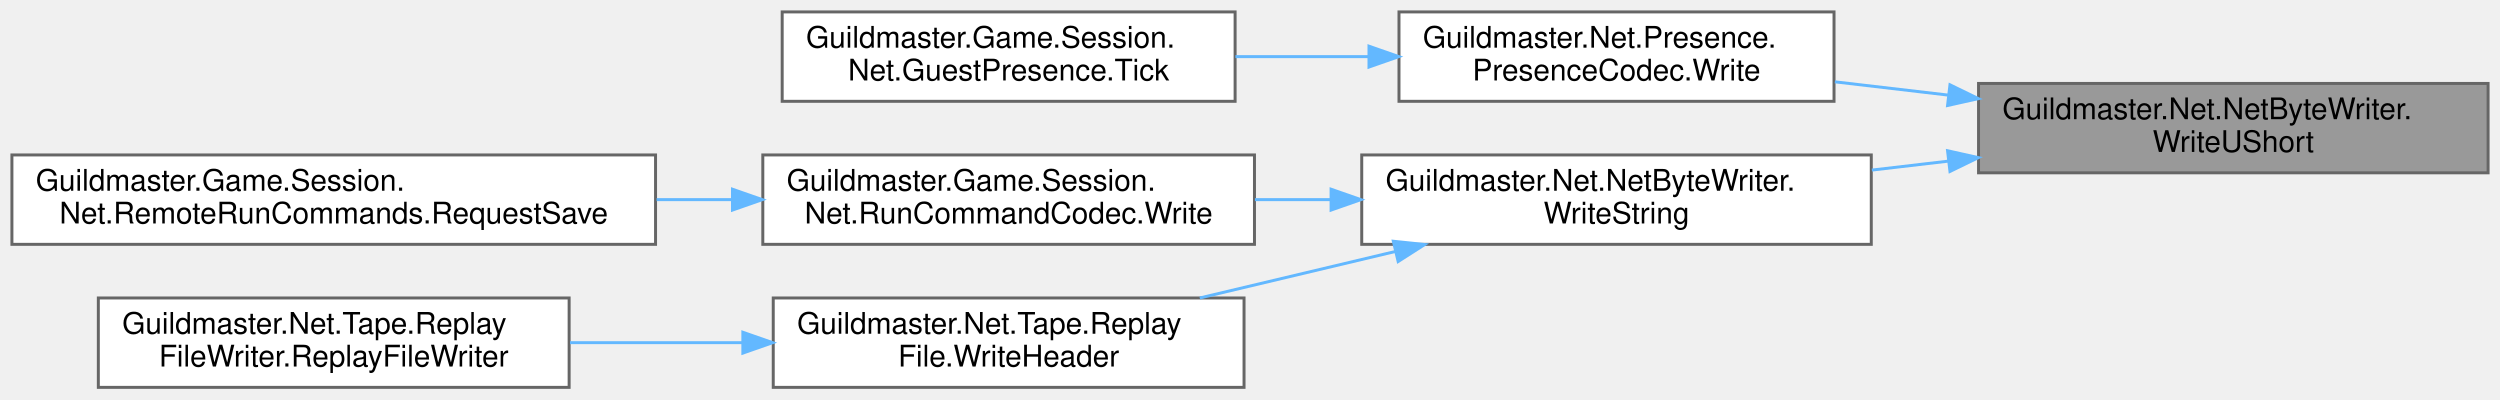
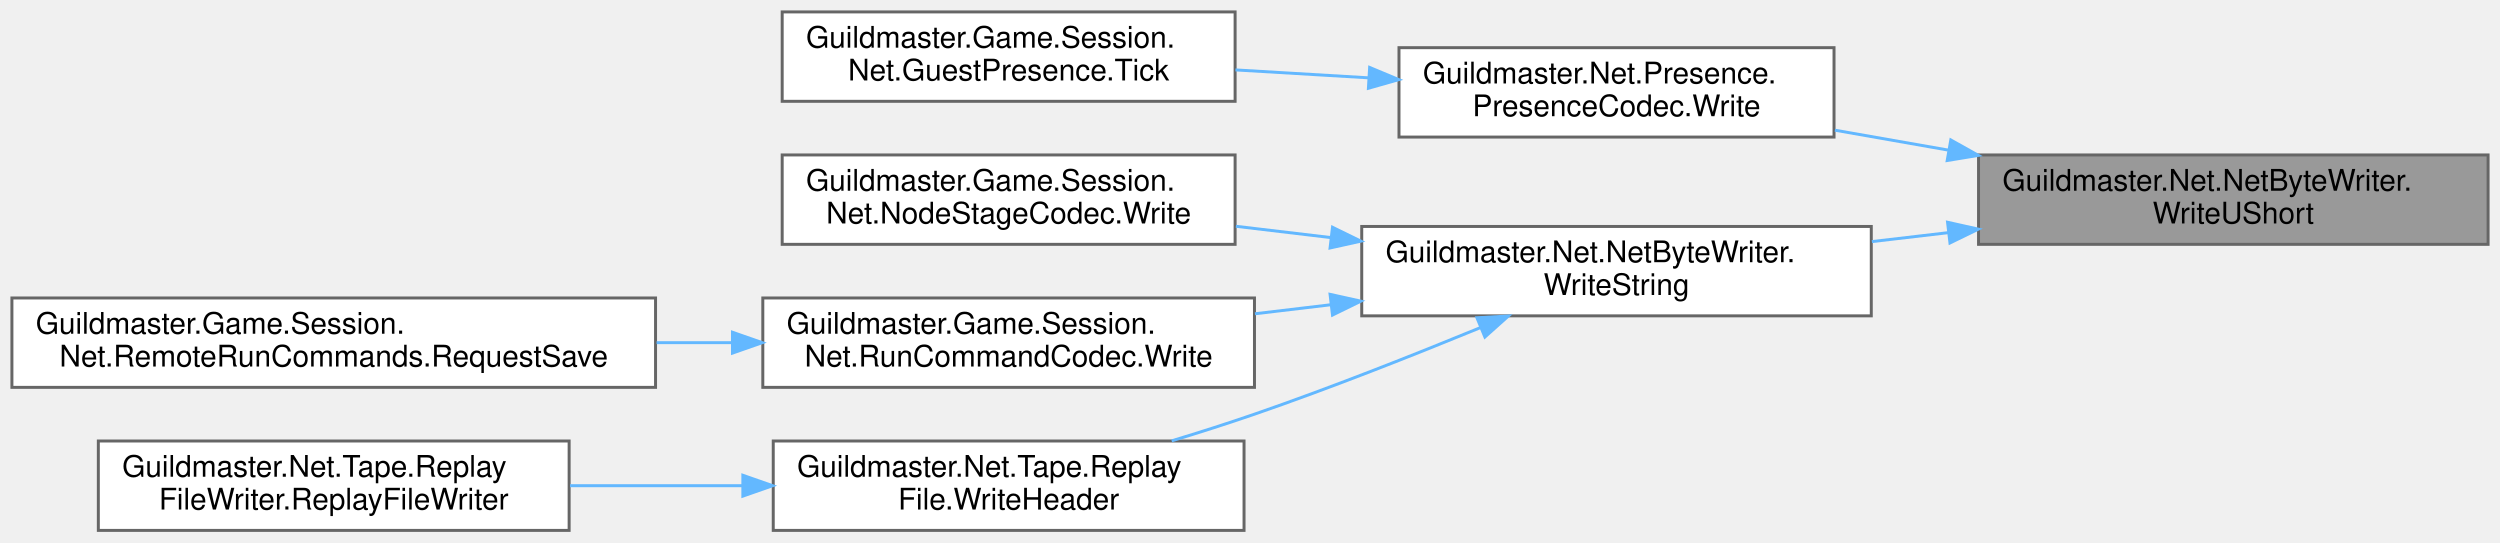
- <svg xmlns="http://www.w3.org/2000/svg" xmlns:xlink="http://www.w3.org/1999/xlink" width="839pt" height="134pt" viewBox="0.00 0.00 839.00 134.00">
-   <g id="graph0" class="graph" transform="scale(1 1) rotate(0) translate(4 130)">
+ <svg xmlns="http://www.w3.org/2000/svg" xmlns:xlink="http://www.w3.org/1999/xlink" width="839pt" height="182pt" viewBox="0.00 0.00 839.00 182.00">
+   <g id="graph0" class="graph" transform="scale(1 1) rotate(0) translate(4 178)">
    <g id="Node000001" class="node">
      <g id="a_Node000001">
        <a xlink:title=" ">
-           <polygon fill="#999999" stroke="#666666" points="831,-102 660,-102 660,-72 831,-72 831,-102" />
-           <text text-anchor="start" x="668" y="-90" font-family="Helvetica,sans-Serif" font-size="10.00">Guildmaster.Net.NetByteWriter.</text>
-           <text text-anchor="middle" x="745.5" y="-79" font-family="Helvetica,sans-Serif" font-size="10.00">WriteUShort</text>
+           <polygon fill="#999999" stroke="#666666" points="831,-126 660,-126 660,-96 831,-96 831,-126" />
+           <text text-anchor="start" x="668" y="-114" font-family="Helvetica,sans-Serif" font-size="10.00">Guildmaster.Net.NetByteWriter.</text>
+           <text text-anchor="middle" x="745.5" y="-103" font-family="Helvetica,sans-Serif" font-size="10.00">WriteUShort</text>
        </a>
      </g>
    </g>
    <g id="Node000002" class="node">
      <g id="a_Node000002">
        <a xlink:href="classGuildmaster_1_1Net_1_1Presence_1_1PresenceCodec.html#a04306e7ce91e932b8113a1dad8f06e7a" target="_top" xlink:title=" ">
-           <polygon fill="white" stroke="#666666" points="611.5,-126 465.5,-126 465.5,-96 611.5,-96 611.5,-126" />
-           <text text-anchor="start" x="473.5" y="-114" font-family="Helvetica,sans-Serif" font-size="10.00">Guildmaster.Net.Presence.</text>
-           <text text-anchor="middle" x="538.5" y="-103" font-family="Helvetica,sans-Serif" font-size="10.00">PresenceCodec.Write</text>
+           <polygon fill="white" stroke="#666666" points="611.5,-162 465.5,-162 465.5,-132 611.5,-132 611.5,-162" />
+           <text text-anchor="start" x="473.5" y="-150" font-family="Helvetica,sans-Serif" font-size="10.00">Guildmaster.Net.Presence.</text>
+           <text text-anchor="middle" x="538.5" y="-139" font-family="Helvetica,sans-Serif" font-size="10.00">PresenceCodec.Write</text>
        </a>
      </g>
    </g>
    <g id="edge1_Node000001_Node000002" class="edge">
      <g id="a_edge1_Node000001_Node000002">
        <a xlink:title=" ">
-           <path fill="none" stroke="#63b8ff" d="M649.75,-98.09C636.99,-99.59 624.06,-101.1 611.78,-102.54" />
-           <polygon fill="#63b8ff" stroke="#63b8ff" points="650.41,-101.54 659.94,-96.9 649.6,-94.59 650.41,-101.54" />
+           <path fill="none" stroke="#63b8ff" d="M649.75,-127.64C636.99,-129.88 624.06,-132.15 611.78,-134.31" />
+           <polygon fill="#63b8ff" stroke="#63b8ff" points="650.69,-131.03 659.94,-125.85 649.48,-124.13 650.69,-131.03" />
        </a>
      </g>
    </g>
    <g id="Node000004" class="node">
      <g id="a_Node000004">
        <a xlink:href="classGuildmaster_1_1Net_1_1NetByteWriter.html#a783d9e388e2924706fd0549a4eeeca73" target="_top" xlink:title="Строка как длина + UTF-8.">
-           <polygon fill="white" stroke="#666666" points="624,-78 453,-78 453,-48 624,-48 624,-78" />
-           <text text-anchor="start" x="461" y="-66" font-family="Helvetica,sans-Serif" font-size="10.00">Guildmaster.Net.NetByteWriter.</text>
-           <text text-anchor="middle" x="538.5" y="-55" font-family="Helvetica,sans-Serif" font-size="10.00">WriteString</text>
+           <polygon fill="white" stroke="#666666" points="624,-102 453,-102 453,-72 624,-72 624,-102" />
+           <text text-anchor="start" x="461" y="-90" font-family="Helvetica,sans-Serif" font-size="10.00">Guildmaster.Net.NetByteWriter.</text>
+           <text text-anchor="middle" x="538.5" y="-79" font-family="Helvetica,sans-Serif" font-size="10.00">WriteString</text>
        </a>
      </g>
    </g>
    <g id="edge3_Node000001_Node000004" class="edge">
      <g id="a_edge3_Node000001_Node000004">
        <a xlink:title=" ">
-           <path fill="none" stroke="#63b8ff" d="M649.91,-75.93C641.34,-74.92 632.69,-73.91 624.2,-72.92" />
-           <polygon fill="#63b8ff" stroke="#63b8ff" points="649.6,-79.41 659.94,-77.1 650.41,-72.46 649.6,-79.41" />
+           <path fill="none" stroke="#63b8ff" d="M649.91,-99.93C641.34,-98.92 632.69,-97.91 624.2,-96.92" />
+           <polygon fill="#63b8ff" stroke="#63b8ff" points="649.6,-103.41 659.94,-101.1 650.41,-96.46 649.6,-103.41" />
        </a>
      </g>
    </g>
    <g id="Node000003" class="node">
      <g id="a_Node000003">
        <a xlink:href="classGuildmaster_1_1Game_1_1Session_1_1Net_1_1GuestPresence.html#a74860d3eced4220a551ca57cd6c19fe7" target="_top" xlink:title=" ">
-           <polygon fill="white" stroke="#666666" points="410.5,-126 258.5,-126 258.5,-96 410.5,-96 410.5,-126" />
-           <text text-anchor="start" x="266.5" y="-114" font-family="Helvetica,sans-Serif" font-size="10.00">Guildmaster.Game.Session.</text>
-           <text text-anchor="middle" x="334.5" y="-103" font-family="Helvetica,sans-Serif" font-size="10.00">Net.GuestPresence.Tick</text>
+           <polygon fill="white" stroke="#666666" points="410.5,-174 258.5,-174 258.5,-144 410.5,-144 410.5,-174" />
+           <text text-anchor="start" x="266.5" y="-162" font-family="Helvetica,sans-Serif" font-size="10.00">Guildmaster.Game.Session.</text>
+           <text text-anchor="middle" x="334.5" y="-151" font-family="Helvetica,sans-Serif" font-size="10.00">Net.GuestPresence.Tick</text>
        </a>
      </g>
    </g>
    <g id="edge2_Node000002_Node000003" class="edge">
      <g id="a_edge2_Node000002_Node000003">
        <a xlink:title=" ">
-           <path fill="none" stroke="#63b8ff" d="M455.3,-111C440.52,-111 425.18,-111 410.61,-111" />
-           <polygon fill="#63b8ff" stroke="#63b8ff" points="455.43,-114.5 465.43,-111 455.43,-107.5 455.43,-114.5" />
+           <path fill="none" stroke="#63b8ff" d="M455.3,-151.88C440.52,-152.76 425.18,-153.67 410.61,-154.54" />
+           <polygon fill="#63b8ff" stroke="#63b8ff" points="455.65,-155.37 465.43,-151.28 455.24,-148.38 455.65,-155.37" />
        </a>
      </g>
    </g>
    <g id="Node000005" class="node">
      <g id="a_Node000005">
+         <a xlink:href="classGuildmaster_1_1Game_1_1Session_1_1Net_1_1NodeStageCodec.html#a0056c274f5f9c1041a961fbd66453b89" target="_top" xlink:title=" ">
+           <polygon fill="white" stroke="#666666" points="410.5,-126 258.5,-126 258.5,-96 410.5,-96 410.5,-126" />
+           <text text-anchor="start" x="266.5" y="-114" font-family="Helvetica,sans-Serif" font-size="10.00">Guildmaster.Game.Session.</text>
+           <text text-anchor="middle" x="334.5" y="-103" font-family="Helvetica,sans-Serif" font-size="10.00">Net.NodeStageCodec.Write</text>
+         </a>
+       </g>
+     </g>
+     <g id="edge4_Node000004_Node000005" class="edge">
+       <g id="a_edge4_Node000004_Node000005">
+         <a xlink:title=" ">
+           <path fill="none" stroke="#63b8ff" d="M442.53,-98.28C431.87,-99.55 421.12,-100.83 410.76,-102.06" />
+           <polygon fill="#63b8ff" stroke="#63b8ff" points="443.19,-101.73 452.71,-97.07 442.37,-94.78 443.19,-101.73" />
+         </a>
+       </g>
+     </g>
+     <g id="Node000006" class="node">
+       <g id="a_Node000006">
        <a xlink:href="classGuildmaster_1_1Game_1_1Session_1_1Net_1_1RunCommandCodec.html#acc3de083c3fc68d87c201d78d9a5a9e0" target="_top" xlink:title="Уложить команду в буфер. Возвращает готовый к отправке отрезок.">
          <polygon fill="white" stroke="#666666" points="417,-78 252,-78 252,-48 417,-48 417,-78" />
          <text text-anchor="start" x="260" y="-66" font-family="Helvetica,sans-Serif" font-size="10.00">Guildmaster.Game.Session.</text>
          <text text-anchor="middle" x="334.5" y="-55" font-family="Helvetica,sans-Serif" font-size="10.00">Net.RunCommandCodec.Write</text>
        </a>
      </g>
    </g>
-     <g id="edge4_Node000004_Node000005" class="edge">
-       <g id="a_edge4_Node000004_Node000005">
+     <g id="edge5_Node000004_Node000006" class="edge">
+       <g id="a_edge5_Node000004_Node000006">
        <a xlink:title=" ">
-           <path fill="none" stroke="#63b8ff" d="M442.45,-63C434,-63 425.49,-63 417.16,-63" />
-           <polygon fill="#63b8ff" stroke="#63b8ff" points="442.71,-66.5 452.71,-63 442.71,-59.5 442.71,-66.5" />
+           <path fill="none" stroke="#63b8ff" d="M442.73,-75.74C434.18,-74.72 425.58,-73.7 417.16,-72.7" />
+           <polygon fill="#63b8ff" stroke="#63b8ff" points="442.37,-79.22 452.71,-76.93 443.19,-72.27 442.37,-79.22" />
        </a>
      </g>
    </g>
-     <g id="Node000007" class="node">
-       <g id="a_Node000007">
+     <g id="Node000008" class="node">
+       <g id="a_Node000008">
        <a xlink:href="classGuildmaster_1_1Net_1_1Tape_1_1ReplayFile.html#a4944dec9d935b5355330b52b2eb6c45b" target="_top" xlink:title="Записать заголовок в начало потока.">
          <polygon fill="white" stroke="#666666" points="413.5,-30 255.5,-30 255.5,0 413.5,0 413.5,-30" />
          <text text-anchor="start" x="263.5" y="-18" font-family="Helvetica,sans-Serif" font-size="10.00">Guildmaster.Net.Tape.Replay</text>
          <text text-anchor="middle" x="334.5" y="-7" font-family="Helvetica,sans-Serif" font-size="10.00">File.WriteHeader</text>
        </a>
      </g>
    </g>
-     <g id="edge6_Node000004_Node000007" class="edge">
-       <g id="a_edge6_Node000004_Node000007">
+     <g id="edge7_Node000004_Node000008" class="edge">
+       <g id="a_edge7_Node000004_Node000008">
        <a xlink:title=" ">
-           <path fill="none" stroke="#63b8ff" d="M464.39,-45.63C442.86,-40.51 419.49,-34.96 398.64,-30" />
-           <polygon fill="#63b8ff" stroke="#63b8ff" points="463.6,-49.04 474.14,-47.94 465.22,-42.23 463.6,-49.04" />
+           <path fill="none" stroke="#63b8ff" d="M492.92,-68.09C470.35,-58.82 442.42,-47.78 417,-39 408.08,-35.92 398.52,-32.87 389.21,-30.05" />
+           <polygon fill="#63b8ff" stroke="#63b8ff" points="491.66,-71.36 502.23,-71.95 494.33,-64.89 491.66,-71.36" />
        </a>
      </g>
    </g>
-     <g id="Node000006" class="node">
-       <g id="a_Node000006">
+     <g id="Node000007" class="node">
+       <g id="a_Node000007">
        <a xlink:href="classGuildmaster_1_1Game_1_1Session_1_1Net_1_1RemoteRunCommands.html#ad0c3a3a856db765ea7b749267c4946bc" target="_top" xlink:title="Гостю сохранять нечего и некуда: забег не его, и пишет его хост в свою точку автосейва.">
          <polygon fill="white" stroke="#666666" points="216,-78 0,-78 0,-48 216,-48 216,-78" />
          <text text-anchor="start" x="8" y="-66" font-family="Helvetica,sans-Serif" font-size="10.00">Guildmaster.Game.Session.</text>
          <text text-anchor="middle" x="108" y="-55" font-family="Helvetica,sans-Serif" font-size="10.00">Net.RemoteRunCommands.RequestSave</text>
        </a>
      </g>
    </g>
-     <g id="edge5_Node000005_Node000006" class="edge">
-       <g id="a_edge5_Node000005_Node000006">
+     <g id="edge6_Node000006_Node000007" class="edge">
+       <g id="a_edge6_Node000006_Node000007">
        <a xlink:title=" ">
          <path fill="none" stroke="#63b8ff" d="M241.71,-63C233.35,-63 224.83,-63 216.35,-63" />
          <polygon fill="#63b8ff" stroke="#63b8ff" points="241.82,-66.5 251.82,-63 241.82,-59.5 241.82,-66.5" />
        </a>
      </g>
    </g>
-     <g id="Node000008" class="node">
-       <g id="a_Node000008">
+     <g id="Node000009" class="node">
+       <g id="a_Node000009">
        <a xlink:href="classGuildmaster_1_1Net_1_1Tape_1_1ReplayFileWriter.html#abdd3803a8d440e84626855124b952cd6" target="_top" xlink:title=" ">
          <polygon fill="white" stroke="#666666" points="187,-30 29,-30 29,0 187,0 187,-30" />
          <text text-anchor="start" x="37" y="-18" font-family="Helvetica,sans-Serif" font-size="10.00">Guildmaster.Net.Tape.Replay</text>
          <text text-anchor="middle" x="108" y="-7" font-family="Helvetica,sans-Serif" font-size="10.00">FileWriter.ReplayFileWriter</text>
        </a>
      </g>
    </g>
-     <g id="edge7_Node000007_Node000008" class="edge">
-       <g id="a_edge7_Node000007_Node000008">
+     <g id="edge8_Node000008_Node000009" class="edge">
+       <g id="a_edge8_Node000008_Node000009">
        <a xlink:title=" ">
          <path fill="none" stroke="#63b8ff" d="M245.11,-15C226.02,-15 205.97,-15 187.3,-15" />
          <polygon fill="#63b8ff" stroke="#63b8ff" points="245.3,-18.5 255.3,-15 245.3,-11.5 245.3,-18.5" />
        </a>
      </g>
    </g>
  </g>
</svg>
